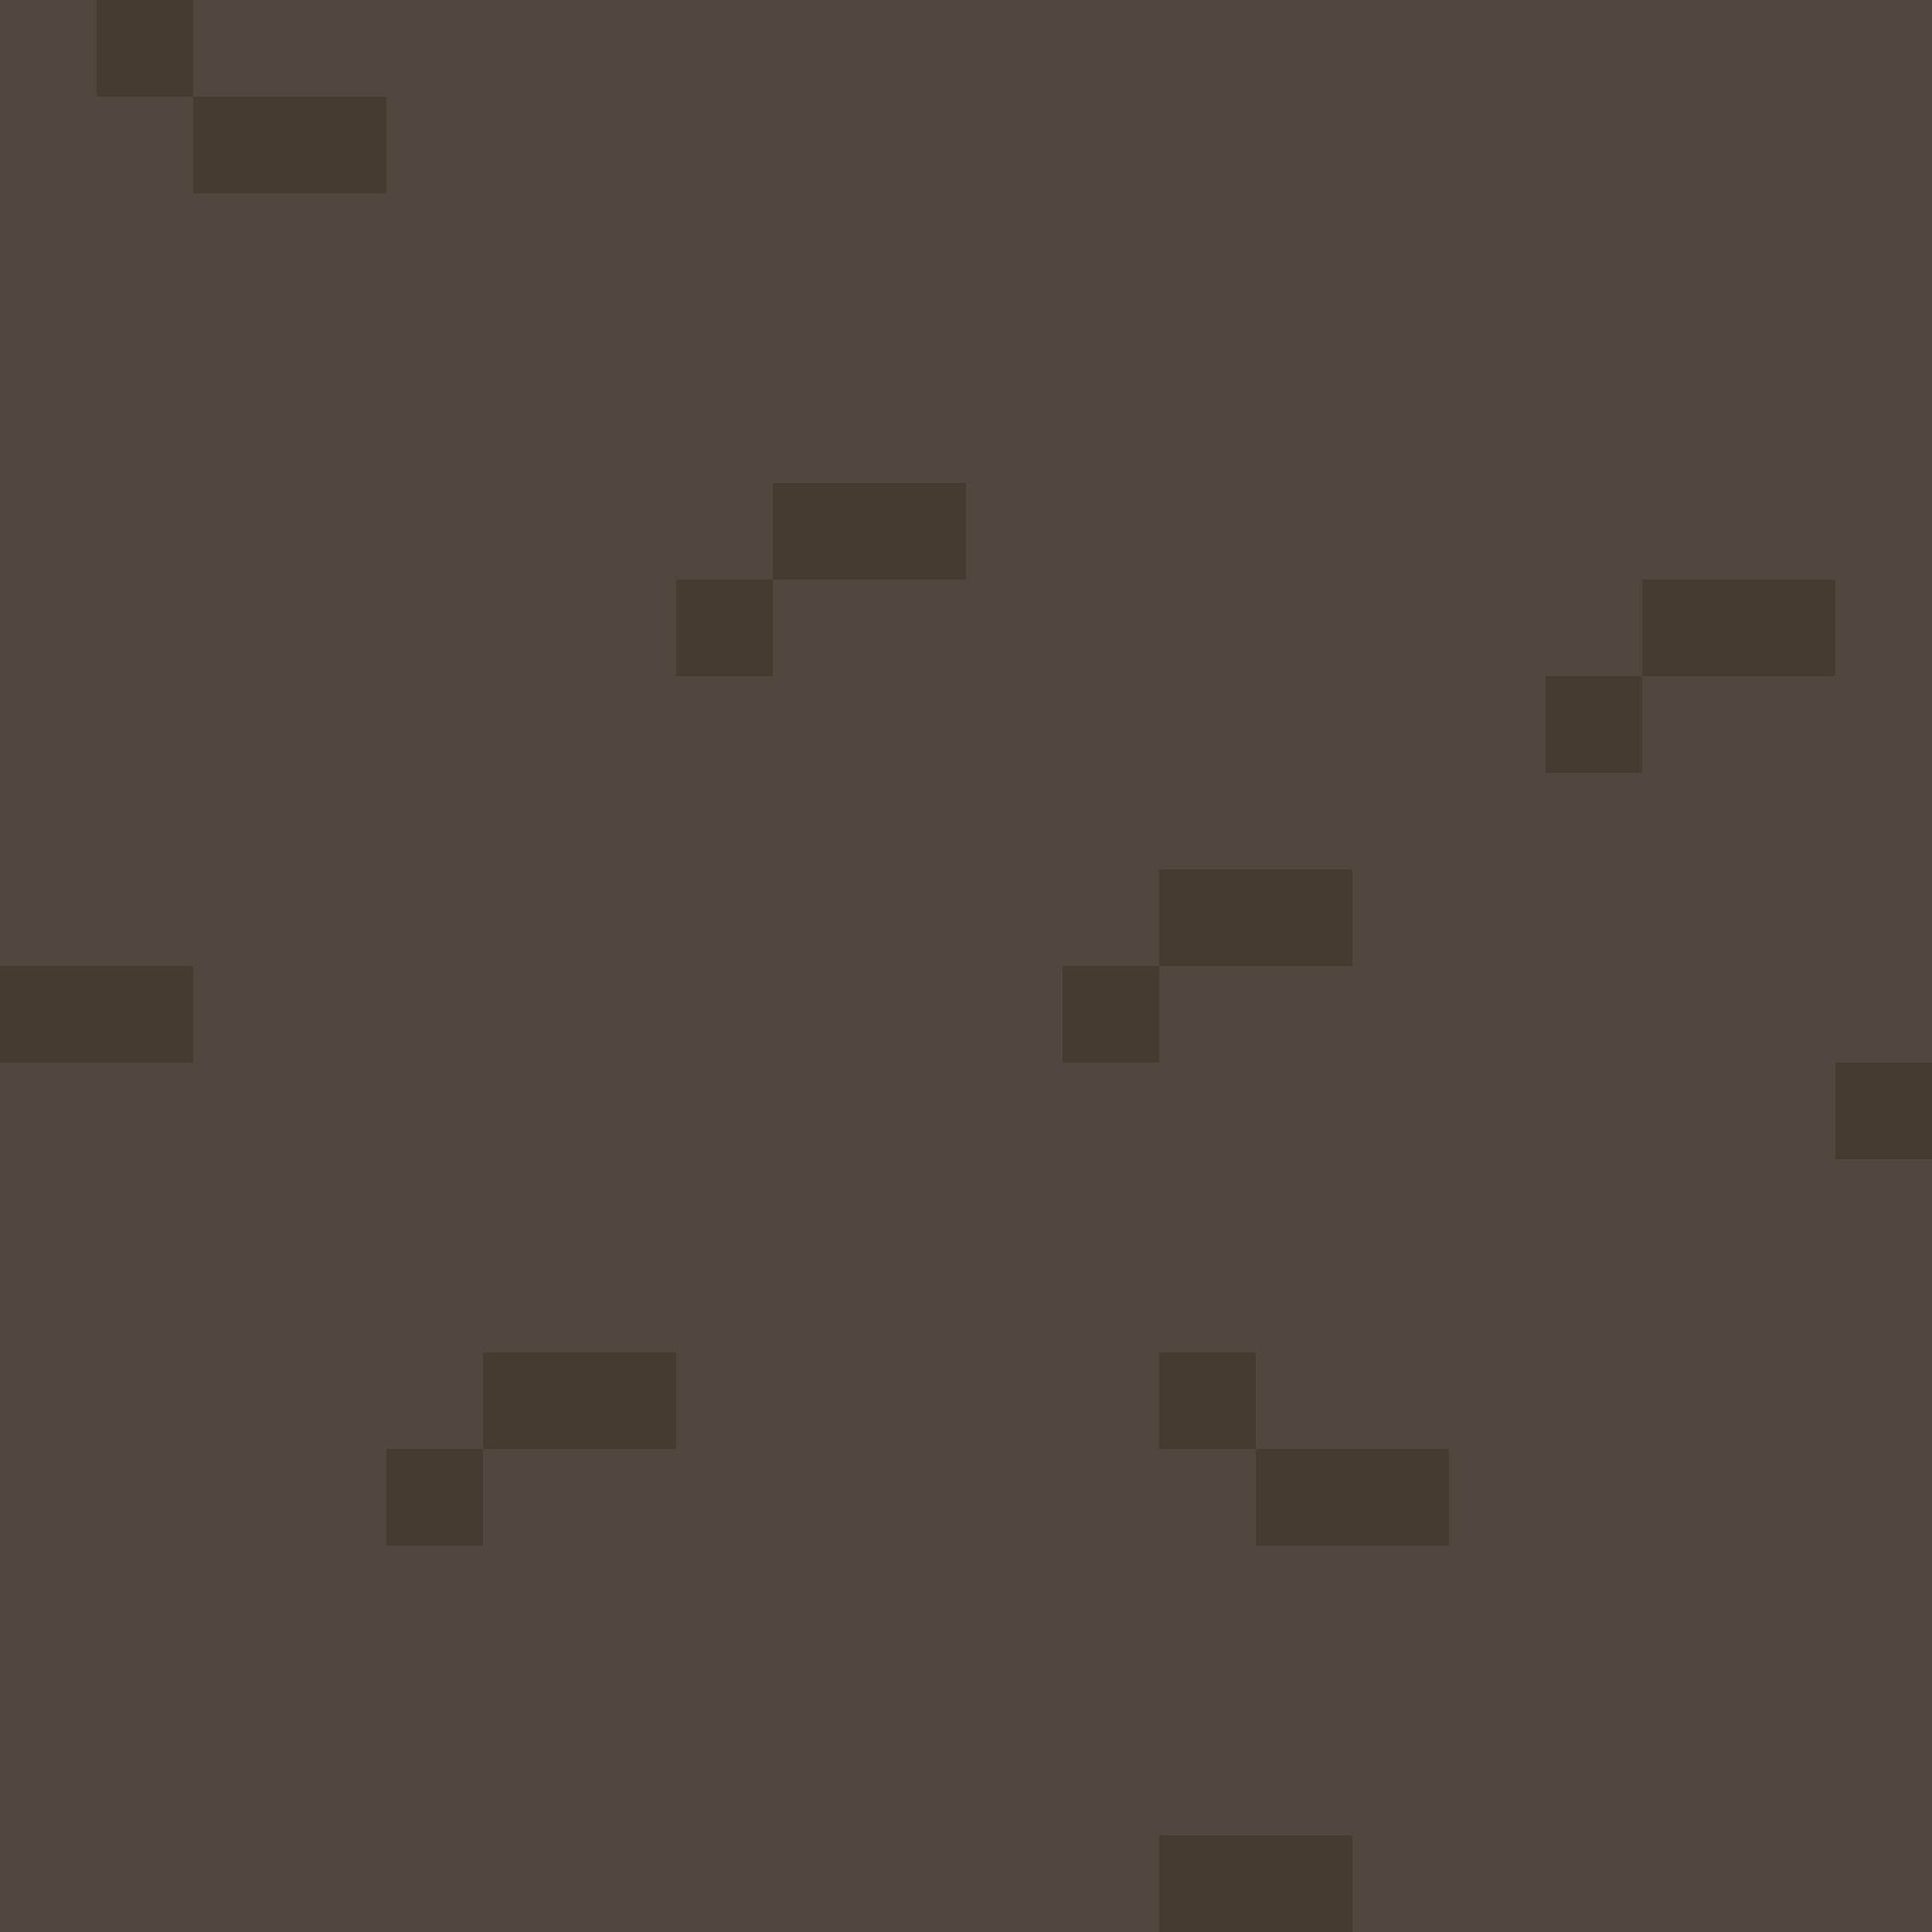
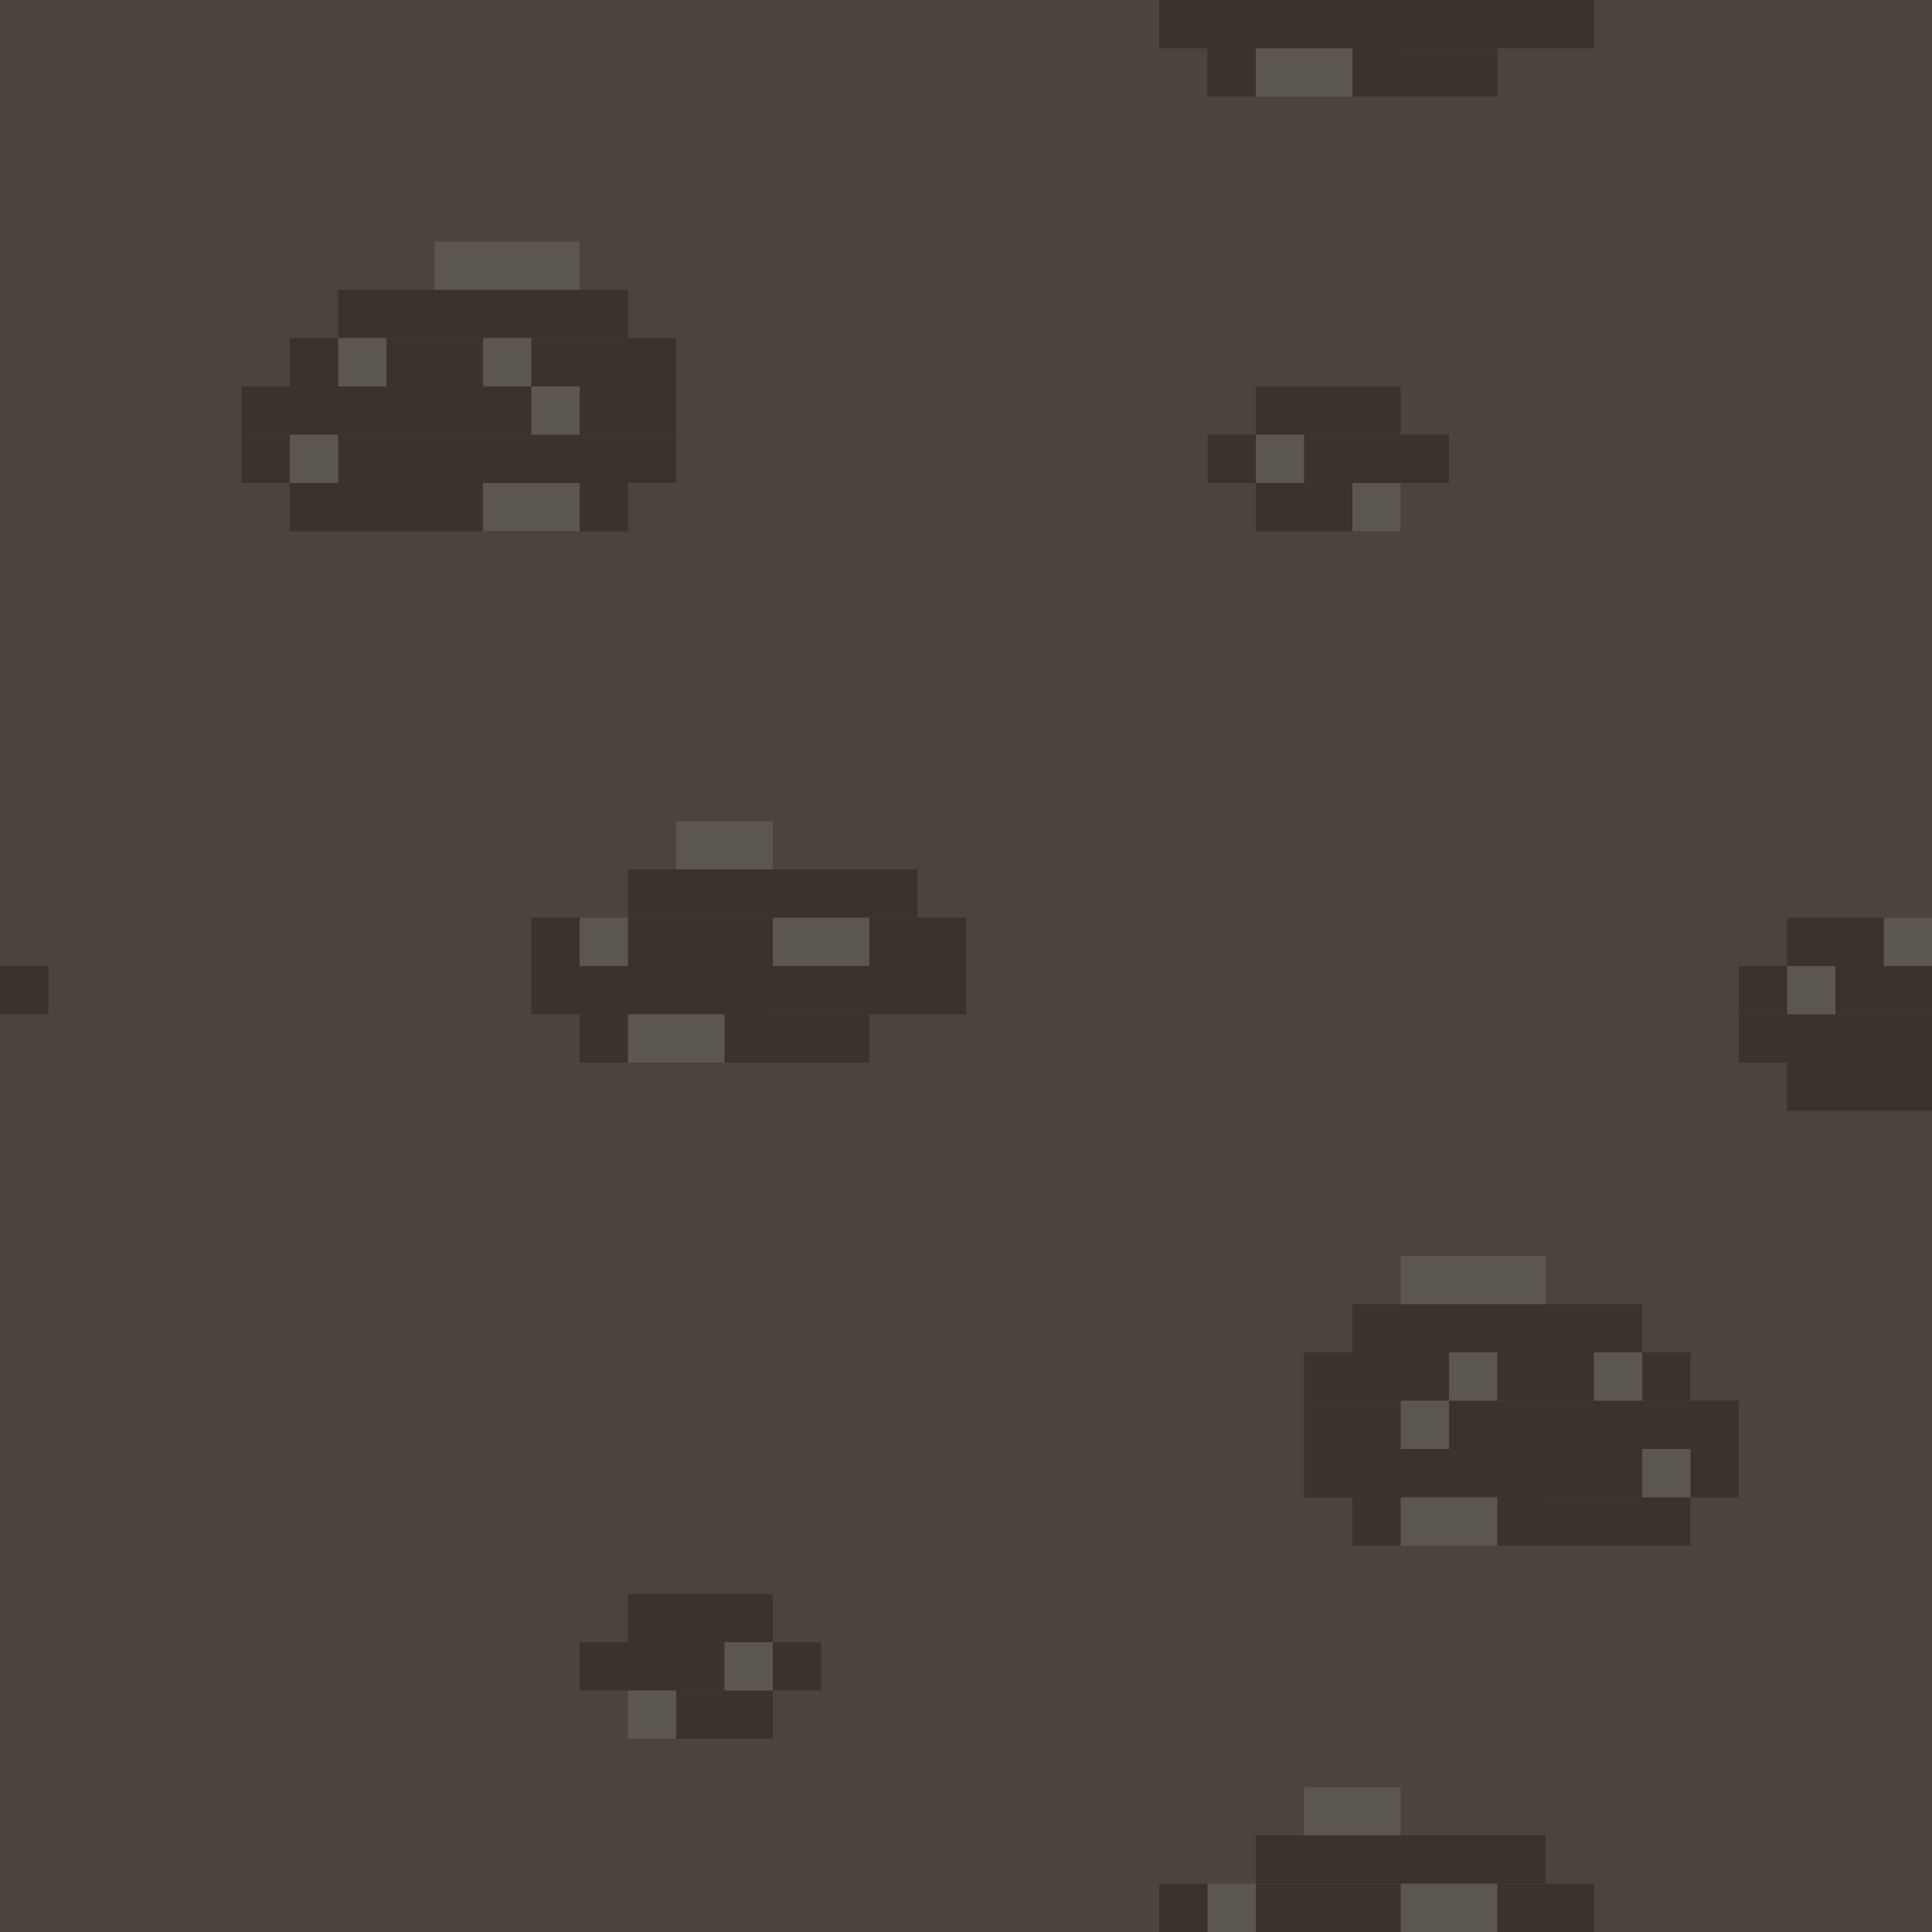
- <svg xmlns="http://www.w3.org/2000/svg" width="20" height="20" viewBox="0 0 20 20" fill="none">
-   <g clip-path="url(#clip0_29_956)">
-     <rect width="20" height="20" transform="matrix(0 -1 1 0 0 20)" fill="#50483F" />
-     <rect x="13" y="16" width="1" height="2" transform="rotate(-90 13 16)" fill="#443B31" />
-     <rect x="12" y="15" width="1" height="1" transform="rotate(-90 12 15)" fill="#443B31" />
-     <rect x="12" y="10" width="1" height="2" transform="rotate(-90 12 10)" fill="#443B31" />
-     <rect x="11" y="11" width="1" height="1" transform="rotate(-90 11 11)" fill="#443B31" />
-     <rect x="8" y="6" width="1" height="2" transform="rotate(-90 8 6)" fill="#443B31" />
-     <rect x="7" y="7" width="1" height="1" transform="rotate(-90 7 7)" fill="#443B31" />
-     <rect y="11" width="1" height="2" transform="rotate(-90 0 11)" fill="#443B31" />
-     <rect x="19" y="12" width="1" height="1" transform="rotate(-90 19 12)" fill="#443B31" />
-     <rect x="17" y="7" width="1" height="2" transform="rotate(-90 17 7)" fill="#443B31" />
-     <rect x="16" y="8" width="1" height="1" transform="rotate(-90 16 8)" fill="#443B31" />
-     <rect x="5" y="15" width="1" height="2" transform="rotate(-90 5 15)" fill="#443B31" />
-     <rect x="4" y="16" width="1" height="1" transform="rotate(-90 4 16)" fill="#443B31" />
-     <rect x="2" y="2" width="1" height="2" transform="rotate(-90 2 2)" fill="#443B31" />
-     <rect x="1" y="1" width="1" height="1" transform="rotate(-90 1 1)" fill="#443B31" />
-     <rect x="1" y="1" width="1" height="1" transform="rotate(-90 1 1)" fill="#443B31" />
-     <rect x="12" y="20" width="1" height="2" transform="rotate(-90 12 20)" fill="#443B31" />
+ <svg xmlns="http://www.w3.org/2000/svg" width="40" height="40" viewBox="0 0 40 40" fill="none">
+   <g clip-path="url(#clip0_76_285)">
+     <rect width="40" height="40" transform="matrix(0 -1 1 0 0 40)" fill="#4B443C" />
+     <rect width="1" height="3" transform="matrix(0 1 1 0 13 33)" fill="#3A332C" />
+     <rect width="1" height="5" transform="matrix(0 1 1 0 12 34)" fill="#3A332C" />
+     <rect width="1" height="3" transform="matrix(0 1 1 0 13 35)" fill="#3A332C" />
+     <rect width="1" height="1" transform="matrix(0 1 1 0 13 35)" fill="#5B564F" />
+     <rect width="1" height="1" transform="matrix(0 1 1 0 15 34)" fill="#5B564F" />
+     <rect x="29" y="8" width="1" height="3" transform="rotate(90 29 8)" fill="#3A332C" />
+     <rect x="30" y="9" width="1" height="5" transform="rotate(90 30 9)" fill="#3A332C" />
+     <rect x="29" y="10" width="1" height="3" transform="rotate(90 29 10)" fill="#3A332C" />
+     <rect x="29" y="10" width="1" height="1" transform="rotate(90 29 10)" fill="#5B564F" />
+     <rect x="27" y="9" width="1" height="1" transform="rotate(90 27 9)" fill="#5B564F" />
+     <rect width="1" height="3" transform="matrix(0 -1 -1 0 40 23)" fill="#3A332C" />
+     <rect width="1" height="4" transform="matrix(0 -1 -1 0 40 22)" fill="#3A332C" />
+     <rect width="1" height="4" transform="matrix(0 -1 -1 0 40 21)" fill="#3A332C" />
+     <rect width="1" height="1" transform="matrix(0 -1 -1 0 1 21)" fill="#3A332C" />
+     <rect width="1" height="3" transform="matrix(0 -1 -1 0 40 20)" fill="#3A332C" />
+     <rect width="1" height="1" transform="matrix(0 -1 -1 0 40 20)" fill="#5B564F" />
+     <rect width="1" height="1" transform="matrix(0 -1 -1 0 38 21)" fill="#5B564F" />
+     <rect x="12" y="22" width="1" height="4" transform="rotate(-90 12 22)" fill="#3A332C" />
+     <rect x="12" y="22" width="1" height="6" transform="rotate(-90 12 22)" fill="#3A332C" />
+     <rect x="11" y="21" width="1" height="9" transform="rotate(-90 11 21)" fill="#3A332C" />
+     <rect x="11" y="20" width="1" height="9" transform="rotate(-90 11 20)" fill="#3A332C" />
+     <rect x="13" y="19" width="1" height="6" transform="rotate(-90 13 19)" fill="#3A332C" />
+     <rect x="14" y="18" width="1" height="2" transform="rotate(-90 14 18)" fill="#3A332C" />
+     <rect x="14" y="18" width="1" height="2" transform="rotate(-90 14 18)" fill="#5B564F" />
+     <rect x="12" y="20" width="1" height="1" transform="rotate(-90 12 20)" fill="#5B564F" />
+     <rect x="16" y="20" width="1" height="2" transform="rotate(-90 16 20)" fill="#5B564F" />
+     <rect x="13" y="22" width="1" height="2" transform="rotate(-90 13 22)" fill="#5B564F" />
+     <rect x="25" y="2" width="1" height="4" transform="rotate(-90 25 2)" fill="#3A332C" />
+     <rect x="25" y="2" width="1" height="6" transform="rotate(-90 25 2)" fill="#3A332C" />
+     <rect x="24" y="1" width="1" height="9" transform="rotate(-90 24 1)" fill="#3A332C" />
+     <rect x="26" y="2" width="1" height="2" transform="rotate(-90 26 2)" fill="#5B564F" />
+     <rect x="24" y="40" width="1" height="9" transform="rotate(-90 24 40)" fill="#3A332C" />
+     <rect x="26" y="39" width="1" height="6" transform="rotate(-90 26 39)" fill="#3A332C" />
+     <rect x="27" y="38" width="1" height="2" transform="rotate(-90 27 38)" fill="#5B564F" />
+     <rect x="25" y="40" width="1" height="1" transform="rotate(-90 25 40)" fill="#5B564F" />
+     <rect x="29" y="40" width="1" height="2" transform="rotate(-90 29 40)" fill="#5B564F" />
+     <rect width="1" height="4" transform="matrix(0 -1 -1 0 13 11)" fill="#3A332C" />
+     <rect width="1" height="7" transform="matrix(0 -1 -1 0 13 11)" fill="#3A332C" />
+     <rect width="1" height="9" transform="matrix(0 -1 -1 0 14 10)" fill="#3A332C" />
+     <rect width="1" height="9" transform="matrix(0 -1 -1 0 14 9)" fill="#3A332C" />
+     <rect width="1" height="8" transform="matrix(0 -1 -1 0 14 8)" fill="#3A332C" />
+     <rect width="1" height="6" transform="matrix(0 -1 -1 0 13 7)" fill="#3A332C" />
+     <rect width="1" height="2" transform="matrix(0 -1 -1 0 11 7)" fill="#3A332C" />
+     <rect width="1" height="3" transform="matrix(0 -1 -1 0 12 6)" fill="#5B564F" />
+     <rect width="1" height="1" transform="matrix(0 -1 -1 0 11 8)" fill="#5B564F" />
+     <rect width="1" height="1" transform="matrix(0 -1 -1 0 7 10)" fill="#5B564F" />
+     <rect width="1" height="1" transform="matrix(0 -1 -1 0 8 8)" fill="#5B564F" />
+     <rect width="1" height="1" transform="matrix(0 -1 -1 0 12 9)" fill="#5B564F" />
+     <rect width="1" height="2" transform="matrix(0 -1 -1 0 12 11)" fill="#5B564F" />
+     <rect x="28" y="32" width="1" height="4" transform="rotate(-90 28 32)" fill="#3A332C" />
+     <rect x="28" y="32" width="1" height="7" transform="rotate(-90 28 32)" fill="#3A332C" />
+     <rect x="27" y="31" width="1" height="9" transform="rotate(-90 27 31)" fill="#3A332C" />
+     <rect x="27" y="30" width="1" height="9" transform="rotate(-90 27 30)" fill="#3A332C" />
+     <rect x="27" y="29" width="1" height="8" transform="rotate(-90 27 29)" fill="#3A332C" />
+     <rect x="28" y="28" width="1" height="6" transform="rotate(-90 28 28)" fill="#3A332C" />
+     <rect x="30" y="28" width="1" height="2" transform="rotate(-90 30 28)" fill="#3A332C" />
+     <rect x="29" y="27" width="1" height="3" transform="rotate(-90 29 27)" fill="#5B564F" />
+     <rect x="30" y="29" width="1" height="1" transform="rotate(-90 30 29)" fill="#5B564F" />
+     <rect x="34" y="31" width="1" height="1" transform="rotate(-90 34 31)" fill="#5B564F" />
+     <rect x="33" y="29" width="1" height="1" transform="rotate(-90 33 29)" fill="#5B564F" />
+     <rect x="29" y="30" width="1" height="1" transform="rotate(-90 29 30)" fill="#5B564F" />
+     <rect x="29" y="32" width="1" height="2" transform="rotate(-90 29 32)" fill="#5B564F" />
  </g>
  <defs>
-     <clipPath id="clip0_29_956">
-       <rect width="20" height="20" fill="white" transform="matrix(0 -1 1 0 0 20)" />
+     <clipPath id="clip0_76_285">
+       <rect width="40" height="40" fill="white" transform="matrix(0 -1 1 0 0 40)" />
    </clipPath>
  </defs>
</svg>
